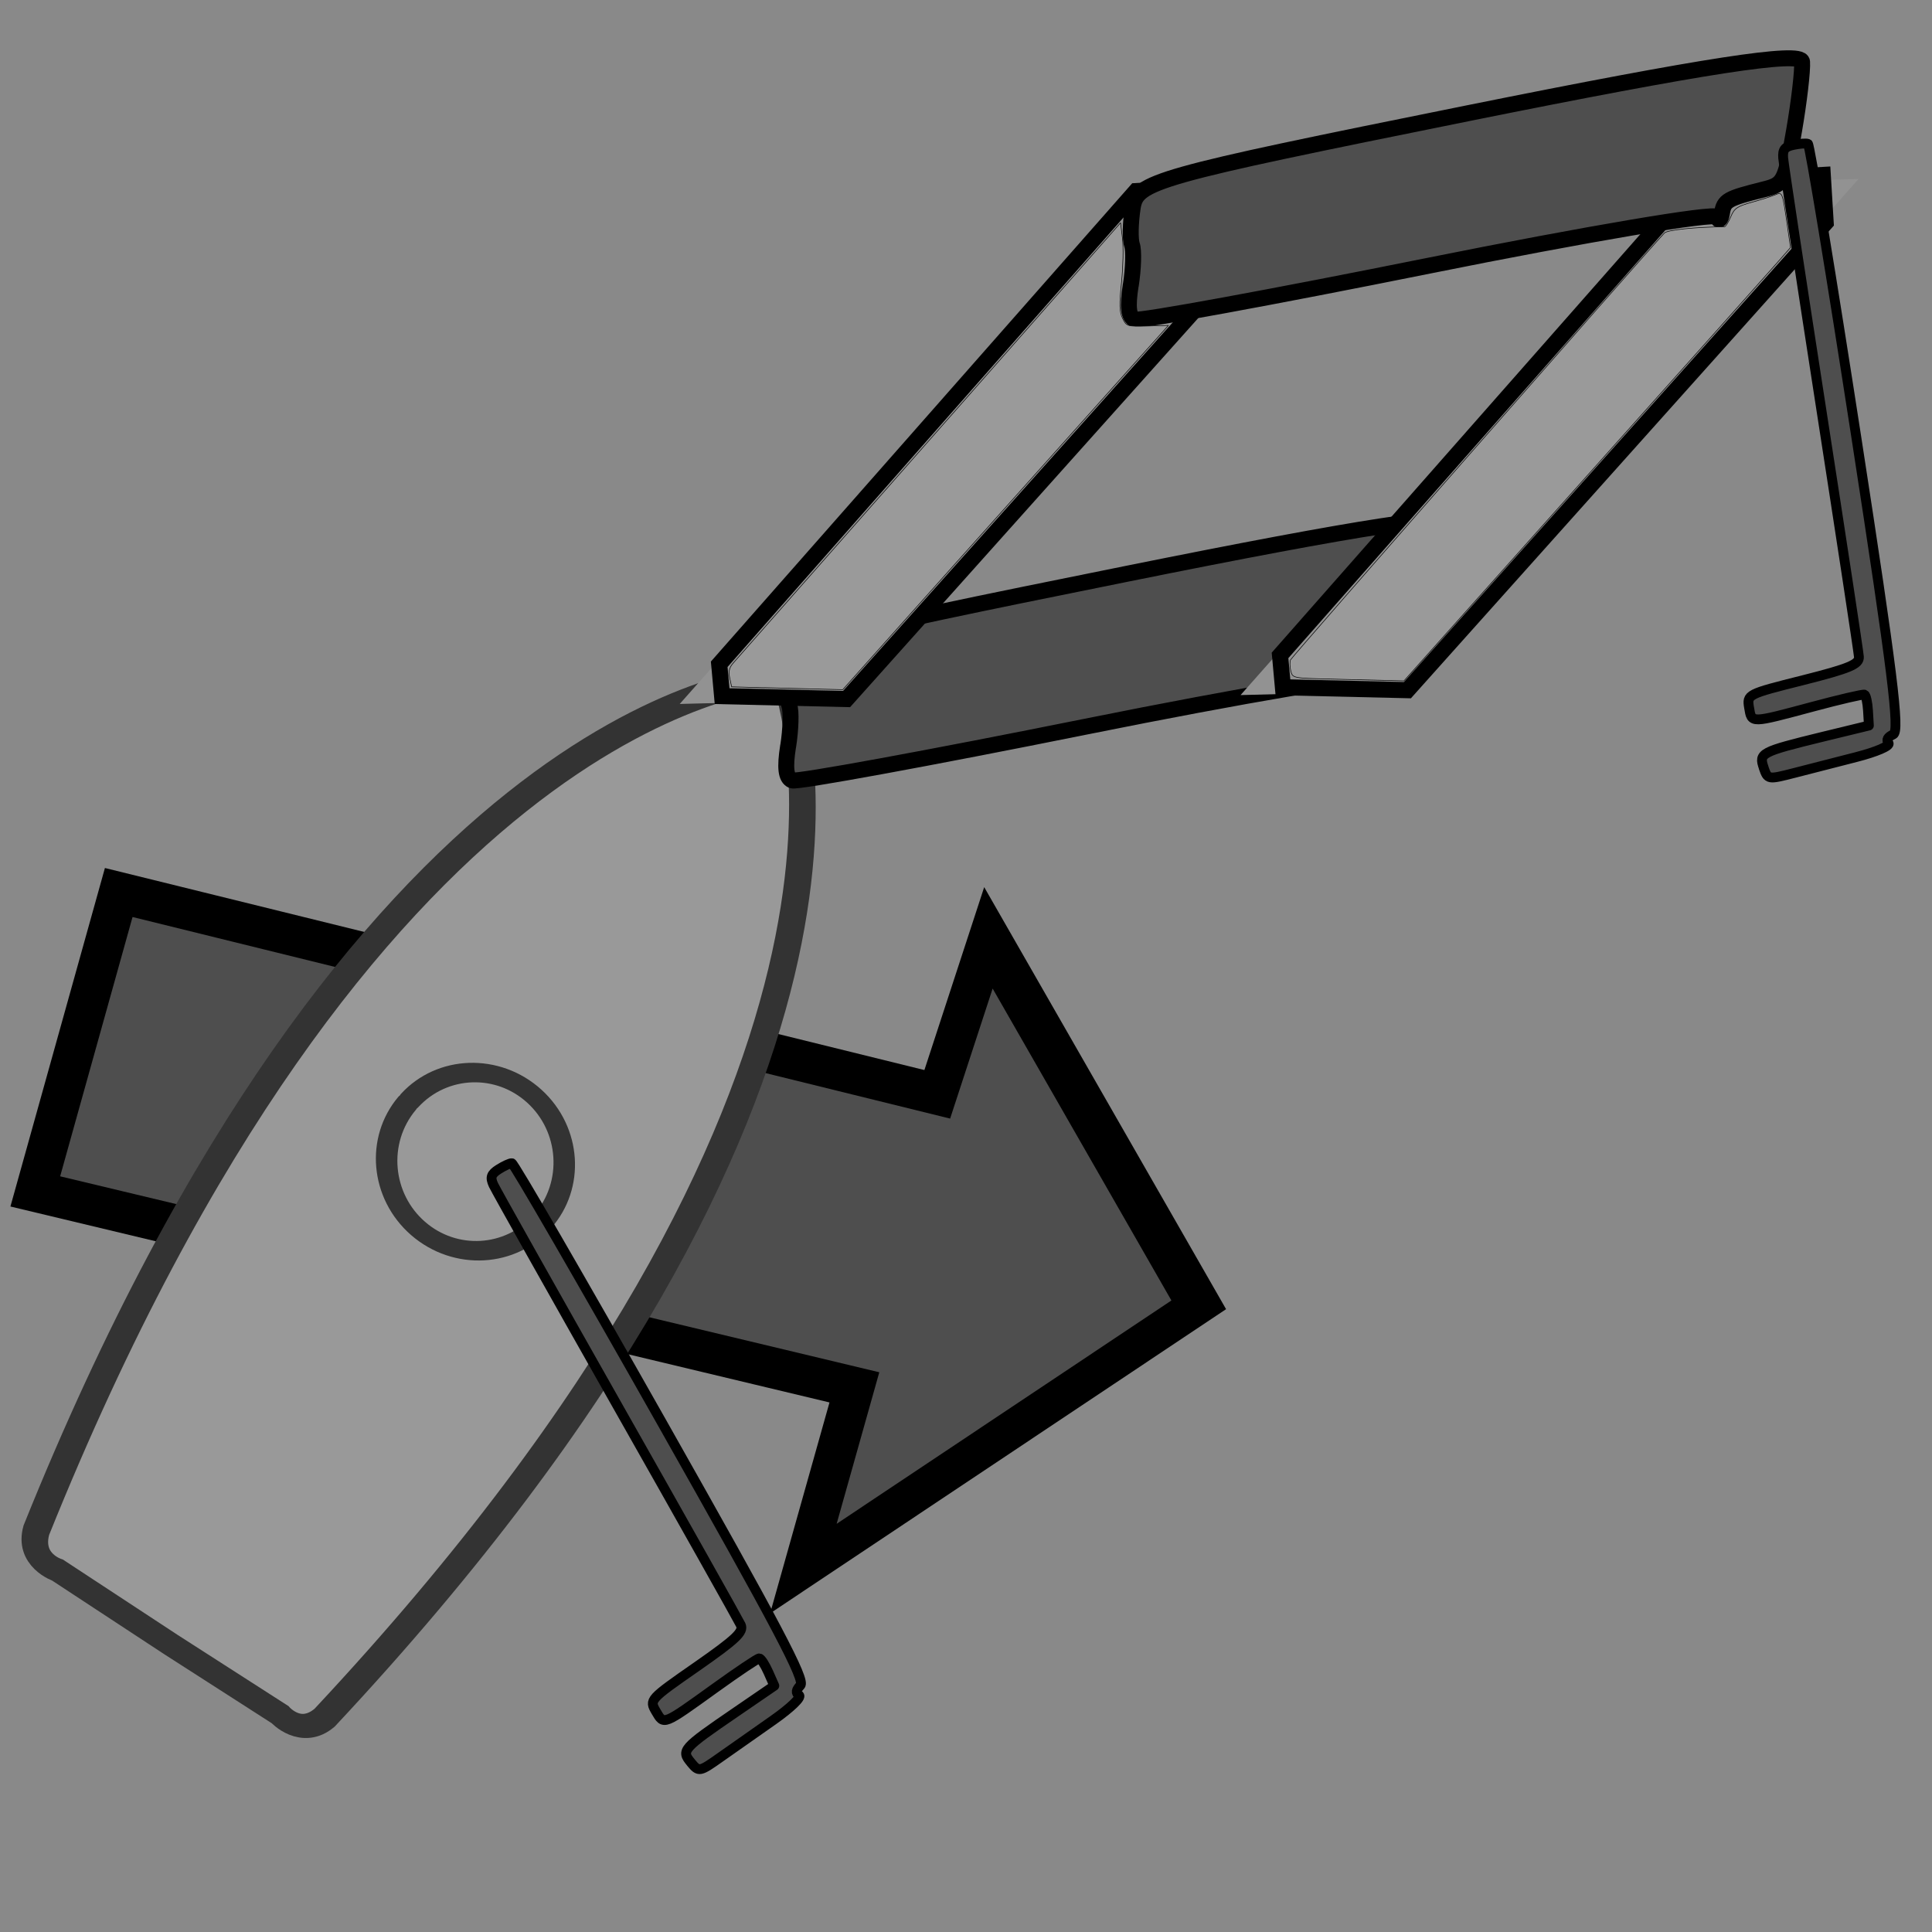
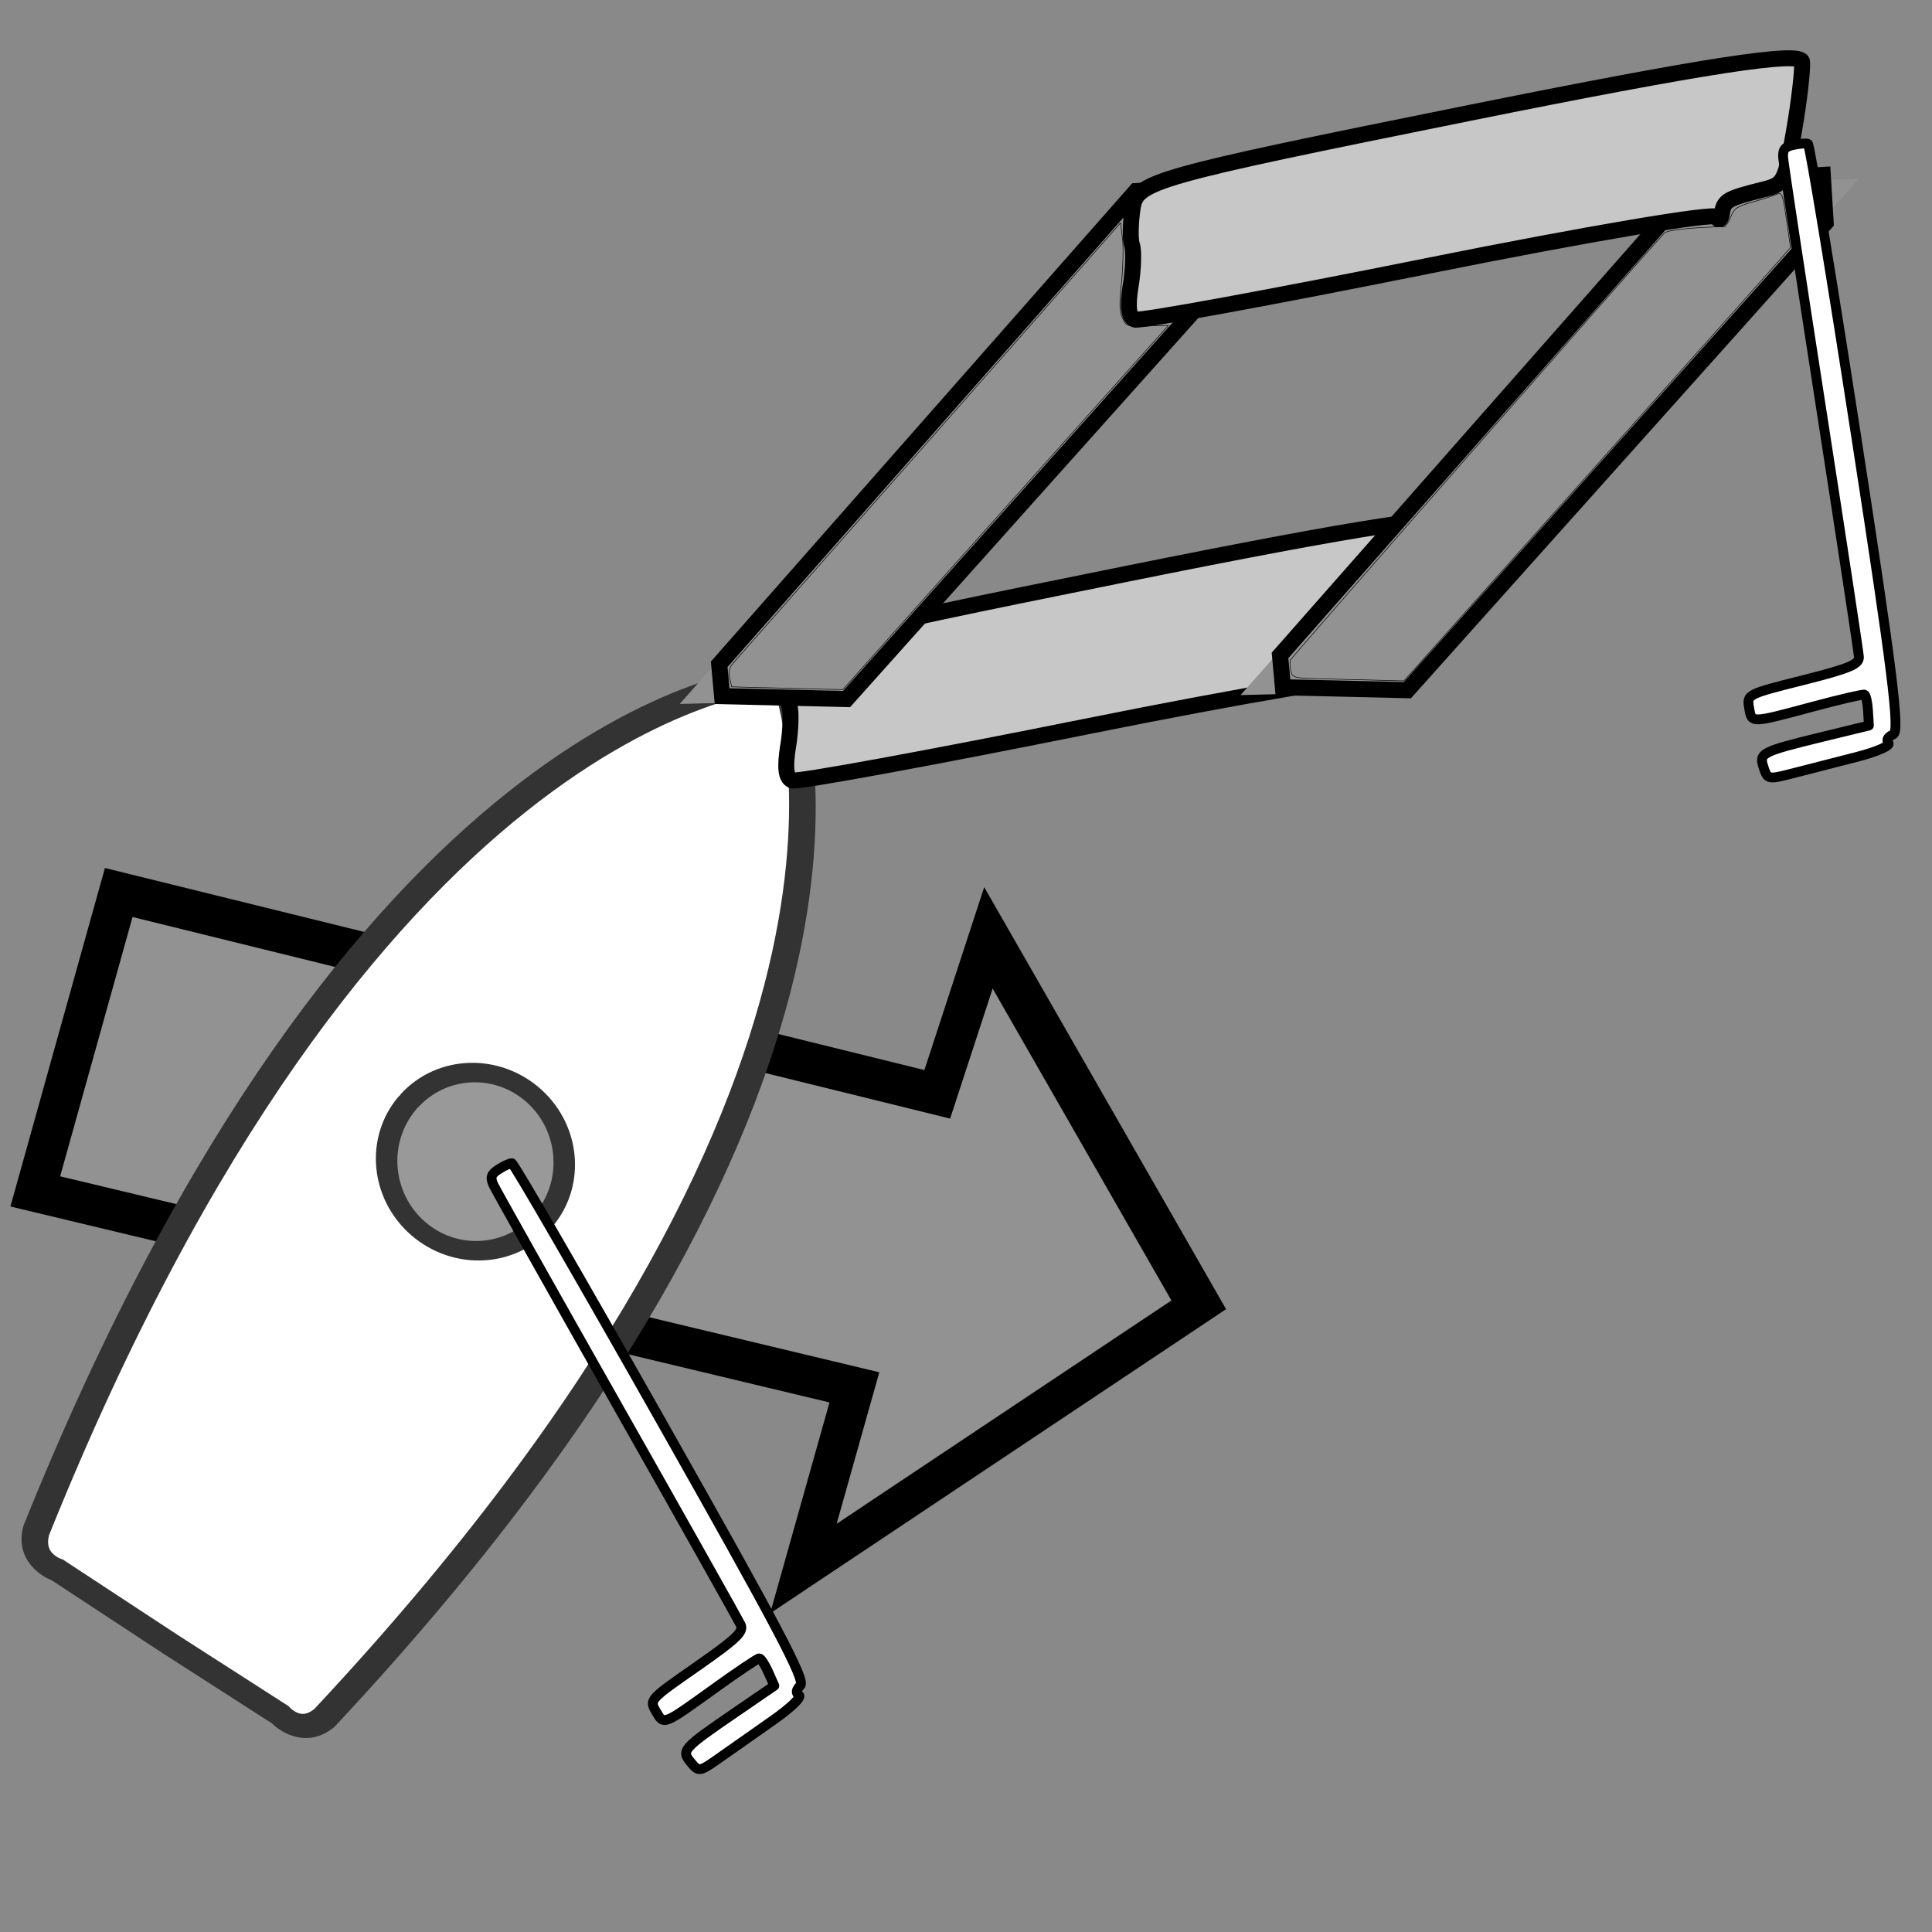
<svg xmlns="http://www.w3.org/2000/svg" xmlns:ns1="http://www.openswatchbook.org/uri/2009/osb" xmlns:xlink="http://www.w3.org/1999/xlink" width="24" height="24" viewBox="0 0 24 24" fill="none" stroke="currentColor" stroke-width="2" stroke-linecap="round" stroke-linejoin="round" id="svg2" version="1.1">
  <defs id="defs12">
    <linearGradient id="linearGradient3754" ns1:paint="gradient">
      <stop style="stop-color:#000000;stop-opacity:1;" offset="0" id="stop3756" />
      <stop style="stop-color:#000000;stop-opacity:0;" offset="1" id="stop3758" />
    </linearGradient>
    <filter style="color-interpolation-filters:sRGB" id="filter3873">
      <feColorMatrix values="0.21 0.72 0.072 0 0 0.21 0.72 0.072 0 0 0.21 0.72 0.072 0 0 0 0 0 1 0 " id="feColorMatrix3871" />
    </filter>
    <linearGradient y2="46.142" x2="-26.435" y1="46.015" x1="-3.58" gradientTransform="matrix(-0.2270541,-0.03801349,-0.03121628,0.276494,7.915127,8.908613)" gradientUnits="userSpaceOnUse" id="linearGradient3254" xlink:href="#linearGradient3349" />
    <linearGradient id="linearGradient3349">
      <stop style="stop-color:#ff0000;stop-opacity:1;" offset="0" id="stop3351" />
      <stop style="stop-color:#000e00;stop-opacity:1" offset="1" id="stop3353-6" />
    </linearGradient>
    <linearGradient y2="27.332" x2="76.868" y1="27.316" x1="112.912" gradientTransform="matrix(0.07351761,0.01230834,-0.01085811,0.09617422,3.719225,17.14744)" gradientUnits="userSpaceOnUse" id="linearGradient3256" xlink:href="#linearGradient4150" />
    <linearGradient id="linearGradient4150">
      <stop id="stop4152" offset="0" style="stop-color:#ffbfbf;stop-opacity:1;" />
      <stop id="stop4154" offset="1" style="stop-color:#ffbfbf;stop-opacity:0;" />
    </linearGradient>
    <filter style="color-interpolation-filters:sRGB" id="filter3877">
      <feColorMatrix values="0.21 0.72 0.072 0 0 0.21 0.72 0.072 0 0 0.21 0.72 0.072 0 0 0 0 0 1 0 " id="feColorMatrix3875" />
    </filter>
    <filter style="color-interpolation-filters:sRGB" id="filter3869">
      <feColorMatrix values="0.21 0.72 0.072 0 0 0.21 0.72 0.072 0 0 0.21 0.72 0.072 0 0 0 0 0 1 0 " id="feColorMatrix3867" />
    </filter>
    <filter style="color-interpolation-filters:sRGB" id="filter3893">
      <feColorMatrix values="0.21 0.72 0.072 0 0 0.21 0.72 0.072 0 0 0.21 0.72 0.072 0 0 0 0 0 1 0 " id="feColorMatrix3891" />
    </filter>
    <filter style="color-interpolation-filters:sRGB" id="filter3901">
      <feColorMatrix values="0.21 0.72 0.072 0 0 0.21 0.72 0.072 0 0 0.21 0.72 0.072 0 0 0 0 0 1 0 " id="feColorMatrix3899" />
    </filter>
    <filter style="color-interpolation-filters:sRGB" id="filter3897">
      <feColorMatrix values="0.21 0.72 0.072 0 0 0.21 0.72 0.072 0 0 0.21 0.72 0.072 0 0 0 0 0 1 0 " id="feColorMatrix3895" />
    </filter>
    <filter style="color-interpolation-filters:sRGB" id="filter3905">
      <feColorMatrix values="0.21 0.72 0.072 0 0 0.21 0.72 0.072 0 0 0.21 0.72 0.072 0 0 0 0 0 1 0 " id="feColorMatrix3903" />
    </filter>
    <filter style="color-interpolation-filters:sRGB" id="filter3901-2">
      <feColorMatrix values="0.21 0.72 0.072 0 0 0.21 0.72 0.072 0 0 0.21 0.72 0.072 0 0 0 0 0 1 0 " id="feColorMatrix3899-0" />
    </filter>
    <filter style="color-interpolation-filters:sRGB" id="filter3901-1">
      <feColorMatrix values="0.21 0.72 0.072 0 0 0.21 0.72 0.072 0 0 0.21 0.72 0.072 0 0 0 0 0 1 0 " id="feColorMatrix3899-7" />
    </filter>
    <clipPath clipPathUnits="userSpaceOnUse" id="clipPath131">
      <g id="use133">
        <g clip-path="url(#clipPath140)" id="g154">
          <g id="g152">
            <path clip-path="none" id="path150" d="m 2.401,32.711 c -0.131,-0.143 -0.113,-0.167 0.469,-0.617 l 0.438,-0.339 -0.086,-0.164 c -0.047,-0.09 -0.102,-0.164 -0.121,-0.164 -0.019,0 -0.238,0.165 -0.486,0.368 -0.588,0.479 -0.571,0.471 -0.68,0.307 -0.093,-0.14 -0.089,-0.145 0.436,-0.559 0.434,-0.342 0.52,-0.435 0.476,-0.517 -0.03,-0.055 -0.789,-1.24 -1.688,-2.633 -0.898,-1.393 -1.662,-2.584 -1.696,-2.648 -0.049,-0.091 -0.04,-0.131 0.045,-0.192 0.059,-0.043 0.126,-0.078 0.149,-0.078 0.023,0 0.938,1.392 2.034,3.093 1.596,2.477 1.979,3.109 1.924,3.175 -0.048,0.057 -0.049,0.094 -0.006,0.12 0.035,0.022 -0.085,0.155 -0.278,0.309 -0.187,0.149 -0.449,0.357 -0.583,0.463 -0.24,0.191 -0.243,0.191 -0.348,0.077 z" style="fill:#4e4e4e;fill-opacity:1;stroke-width:0.117" />
          </g>
        </g>
      </g>
    </clipPath>
    <clipPath clipPathUnits="userSpaceOnUse" id="clipPath140">
      <g id="use142">
        <path clip-path="none" id="path158" d="m 2.401,32.711 c -0.131,-0.143 -0.113,-0.167 0.469,-0.617 l 0.438,-0.339 -0.086,-0.164 c -0.047,-0.09 -0.102,-0.164 -0.121,-0.164 -0.019,0 -0.238,0.165 -0.486,0.368 -0.588,0.479 -0.571,0.471 -0.68,0.307 -0.093,-0.14 -0.089,-0.145 0.436,-0.559 0.434,-0.342 0.52,-0.435 0.476,-0.517 -0.03,-0.055 -0.789,-1.24 -1.688,-2.633 -0.898,-1.393 -1.662,-2.584 -1.696,-2.648 -0.049,-0.091 -0.04,-0.131 0.045,-0.192 0.059,-0.043 0.126,-0.078 0.149,-0.078 0.023,0 0.938,1.392 2.034,3.093 1.596,2.477 1.979,3.109 1.924,3.175 -0.048,0.057 -0.049,0.094 -0.006,0.12 0.035,0.022 -0.085,0.155 -0.278,0.309 -0.187,0.149 -0.449,0.357 -0.583,0.463 -0.24,0.191 -0.243,0.191 -0.348,0.077 z" style="fill:#4e4e4e;fill-opacity:1;stroke-width:0.117" />
      </g>
    </clipPath>
    <filter style="color-interpolation-filters:sRGB" id="filter3901-7">
      <feColorMatrix values="0.21 0.72 0.072 0 0 0.21 0.72 0.072 0 0 0.21 0.72 0.072 0 0 0 0 0 1 0 " id="feColorMatrix3899-4" />
    </filter>
    <filter style="color-interpolation-filters:sRGB" id="filter3877-3">
      <feColorMatrix values="0.21 0.72 0.072 0 0 0.21 0.72 0.072 0 0 0.21 0.72 0.072 0 0 0 0 0 1 0 " id="feColorMatrix3875-3" />
    </filter>
  </defs>
-   <rect style="fill:#898989;fill-opacity:1;stroke:#898989;stroke-width:0;stroke-linejoin:miter;stroke-miterlimit:4;stroke-dasharray:none;stroke-opacity:1" id="rect4145" width="24.233" height="24.233" x="-0.066" y="-0.066" />
-   <path style="opacity:1;fill:#4e4e4e;fill-opacity:1;fill-rule:evenodd;stroke:#000000;stroke-width:0.396;stroke-linecap:butt;stroke-linejoin:miter;stroke-miterlimit:4;stroke-dasharray:none;stroke-opacity:1;filter:url(#filter3877-3)" d="m 2.341,16.71 7.227,-4.35 -0.901,-1.31 4.378,0.817 -0.601,4.319 -1.1,-1.461 -7.184,4.39 z" id="path4586-6" transform="matrix(0.7885356,0.8769555,-1.027427,0.8806299,16.79729,-5.681264)" />
-   <g id="g4588" transform="matrix(1.284053,0.5982541,-0.5136632,1.102493,4.023615,-1.132126)" style="fill:#999999;filter:url(#filter3873)">
-     <g id="g4594" transform="translate(-3.38326,-10.94861)" style="fill:#999999">
-       <path id="path3391" d="m 9.869,16.075 c 0.228,0.259 2.569,3.185 0.204,11.613 -0.114,0.291 -0.367,0.164 -0.367,0.164 L 8.58,27.674 7.406,27.473 c 0,0 -0.272,0.039 -0.317,-0.278 C 6.681,18.332 9.566,16.26 9.86,16.074 l 0.01,0.002 z" style="fill:#999999;fill-opacity:1;fill-rule:evenodd;stroke:none" />
-       <path style="fill:#999999;fill-opacity:1;fill-rule:evenodd;stroke:none" d="m 9.893,16.139 c 0.272,0.279 2.719,3.219 0.213,11.511 -0.122,0.286 -0.406,0.155 -0.406,0.155 L 8.596,27.596 9.893,16.139 Z" id="path3385" />
-       <path style="fill:#999999;stroke:#333333;stroke-width:0.239;stroke-linecap:butt;stroke-linejoin:miter;stroke-miterlimit:4;stroke-dasharray:none;stroke-opacity:1" d="m 9.884,16.078 c 0.228,0.259 2.569,3.185 0.204,11.613 -0.114,0.291 -0.367,0.164 -0.367,0.164 l -1.127,-0.178 -1.175,-0.2 c 0,0 -0.272,0.039 -0.317,-0.278 C 6.695,18.334 9.581,16.263 9.874,16.076 l 0.01,0.002 z" id="path3386" />
-       <path style="fill:#999999;fill-opacity:1;stroke:#333333;stroke-width:0.193;stroke-linecap:round;stroke-linejoin:round;stroke-miterlimit:4;stroke-dasharray:none;stroke-opacity:1" id="path3520" d="M 8.468,21.649 A 0.902,0.785 86.642 0 0 9.019,22.759 0.902,0.785 86.642 0 0 9.982,22.157 0.902,0.785 86.642 0 0 9.453,21.033 0.902,0.785 86.642 0 0 8.478,21.611" />
-     </g>
+   <rect style="fill:#898989;fill-opacity:1;stroke:#898989;stroke-width:0;stroke-linejoin:miter;stroke-miterlimit:4;stroke-dasharray:none;stroke-opacity:1" id="rect4145" width="24.233" height="24.233" x="-0.007" y="-0.068" />
+   <path style="opacity:1;fill:#929292;fill-opacity:1;fill-rule:evenodd;stroke:#000000;stroke-width:0.396;stroke-linecap:butt;stroke-linejoin:miter;stroke-miterlimit:4;stroke-dasharray:none;stroke-opacity:1;filter:url(#filter3877-3)" d="m 2.341,16.71 7.227,-4.35 -0.901,-1.31 4.378,0.817 -0.601,4.319 -1.1,-1.461 -7.184,4.39 z" id="path4586-6" transform="matrix(0.7885356,0.8769555,-1.027427,0.8806299,16.79729,-5.681264)" />
+   <path id="path3391" d="m 9.869,16.075 c 0.228,0.259 2.569,3.185 0.204,11.613 -0.114,0.291 -0.367,0.164 -0.367,0.164 L 8.58,27.674 7.406,27.473 c 0,0 -0.272,0.039 -0.317,-0.278 C 6.681,18.332 9.566,16.26 9.86,16.074 l 0.01,0.002 z" style="fill:#ffffff;fill-opacity:1;fill-rule:evenodd;stroke:none;filter:url(#filter3873)" transform="matrix(1.284053,0.5982541,-0.5136632,1.102493,5.303226,-15.22693)" />
+   <path style="fill:#ffffff;fill-opacity:1;fill-rule:evenodd;stroke:none;filter:url(#filter3873)" d="m 9.893,16.139 c 0.272,0.279 2.719,3.219 0.213,11.511 -0.122,0.286 -0.406,0.155 -0.406,0.155 L 8.596,27.596 9.893,16.139 Z" id="path3385" transform="matrix(1.284053,0.5982541,-0.5136632,1.102493,5.303226,-15.22693)" />
+   <path style="fill:#000000;stroke:#333333;stroke-width:0.239;stroke-linecap:butt;stroke-linejoin:miter;stroke-miterlimit:4;stroke-dasharray:none;stroke-opacity:1;filter:url(#filter3873);fill-opacity:0" d="m 9.884,16.078 c 0.228,0.259 2.569,3.185 0.204,11.613 -0.114,0.291 -0.367,0.164 -0.367,0.164 l -1.127,-0.178 -1.175,-0.2 c 0,0 -0.272,0.039 -0.317,-0.278 C 6.695,18.334 9.581,16.263 9.874,16.076 l 0.01,0.002 z" id="path3386" transform="matrix(1.284053,0.5982541,-0.5136632,1.102493,5.303226,-15.22693)" />
+   <path style="fill:#999999;fill-opacity:1;stroke:#333333;stroke-width:0.193;stroke-linecap:round;stroke-linejoin:round;stroke-miterlimit:4;stroke-dasharray:none;stroke-opacity:1;filter:url(#filter3873)" id="path3520" d="M 8.468,21.649 A 0.902,0.785 86.642 0 0 9.019,22.759 0.902,0.785 86.642 0 0 9.982,22.157 0.902,0.785 86.642 0 0 9.453,21.033 0.902,0.785 86.642 0 0 8.478,21.611" transform="matrix(1.284053,0.5982541,-0.5136632,1.102493,5.303226,-15.22693)" />
+   <path style="fill:#c7c7c7;fill-opacity:1;stroke-width:0.198" d="m 9.791,9.269 c 0.033,-0.209 0.039,-0.435 0.015,-0.501 -0.024,-0.066 -0.02,-0.275 0.009,-0.464 0.051,-0.325 0.268,-0.387 4.177,-1.175 2.926,-0.59 4.128,-0.775 4.138,-0.636 0.008,0.108 -0.037,0.494 -0.1,0.858 -0.11,0.635 -0.125,0.664 -0.377,0.727 -0.452,0.113 -0.493,0.136 -0.518,0.295 -0.013,0.085 -0.042,0.106 -0.063,0.047 -0.022,-0.059 -1.633,0.214 -3.581,0.606 -1.948,0.392 -3.591,0.693 -3.651,0.669 -0.077,-0.031 -0.092,-0.158 -0.05,-0.425 z" id="path296-2" />
+   <path style="fill:#ffffff;fill-opacity:1;stroke-width:0.122" d="M 8.583,21.894 C 8.458,21.745 8.48,21.721 9.13,21.276 L 9.619,20.941 9.544,20.772 C 9.502,20.678 9.452,20.601 9.432,20.601 9.412,20.6 9.168,20.764 8.89,20.964 8.23,21.439 8.249,21.431 8.149,21.261 8.064,21.116 8.069,21.111 8.657,20.702 9.143,20.363 9.241,20.27 9.202,20.186 9.175,20.129 8.486,18.902 7.669,17.46 6.853,16.018 6.16,14.785 6.13,14.72 c -0.043,-0.094 -0.03,-0.135 0.065,-0.195 0.066,-0.042 0.139,-0.076 0.163,-0.075 0.024,4.95e-4 0.858,1.442 1.854,3.203 1.45,2.565 1.795,3.218 1.731,3.284 -0.055,0.057 -0.06,0.094 -0.017,0.122 0.035,0.023 -0.103,0.156 -0.319,0.308 -0.21,0.147 -0.503,0.353 -0.652,0.458 -0.268,0.189 -0.272,0.189 -0.372,0.07 z" id="path214-0" />
+   <g id="g1101" transform="translate(-0.2516821,0.2337048)" style="fill:#ffffff;fill-opacity:1">
+     <path transform="matrix(2.641202,-0.1974445,-0.3176253,0.8085251,-37.69603,5.097247)" id="path4454-2" d="m 19.014,8.833 1.222,-7.565 v 0" style="fill:#ffffff;fill-rule:evenodd;stroke:#00cb00;stroke-width:0.8;stroke-linecap:butt;stroke-linejoin:miter;stroke-miterlimit:4;stroke-dasharray:none;stroke-opacity:1;filter:url(#filter3901);fill-opacity:1" />
  </g>
-   <path style="fill:#4e4e4e;fill-opacity:1;stroke-width:0.198" d="m 9.791,9.269 c 0.033,-0.209 0.039,-0.435 0.015,-0.501 -0.024,-0.066 -0.02,-0.275 0.009,-0.464 0.051,-0.325 0.268,-0.387 4.177,-1.175 2.926,-0.59 4.128,-0.775 4.138,-0.636 0.008,0.108 -0.037,0.494 -0.1,0.858 -0.11,0.635 -0.125,0.664 -0.377,0.727 -0.452,0.113 -0.493,0.136 -0.518,0.295 -0.013,0.085 -0.042,0.106 -0.063,0.047 -0.022,-0.059 -1.633,0.214 -3.581,0.606 -1.948,0.392 -3.591,0.693 -3.651,0.669 -0.077,-0.031 -0.092,-0.158 -0.05,-0.425 z" id="path296-2" />
-   <path style="fill:#4e4e4e;fill-opacity:1;stroke-width:0.122" d="M 8.583,21.894 C 8.458,21.745 8.48,21.721 9.13,21.276 L 9.619,20.941 9.544,20.772 C 9.502,20.678 9.452,20.601 9.432,20.601 9.412,20.6 9.168,20.764 8.89,20.964 8.23,21.439 8.249,21.431 8.149,21.261 8.064,21.116 8.069,21.111 8.657,20.702 9.143,20.363 9.241,20.27 9.202,20.186 9.175,20.129 8.486,18.902 7.669,17.46 6.853,16.018 6.16,14.785 6.13,14.72 c -0.043,-0.094 -0.03,-0.135 0.065,-0.195 0.066,-0.042 0.139,-0.076 0.163,-0.075 0.024,4.95e-4 0.858,1.442 1.854,3.203 1.45,2.565 1.795,3.218 1.731,3.284 -0.055,0.057 -0.06,0.094 -0.017,0.122 0.035,0.023 -0.103,0.156 -0.319,0.308 -0.21,0.147 -0.503,0.353 -0.652,0.458 -0.268,0.189 -0.272,0.189 -0.372,0.07 z" id="path214-0" />
-   <g id="g1108" transform="translate(4.242641,0.6112279)">
-     <g transform="translate(-4.494323,-0.3775231)" id="g1101">
-       <path style="fill:none;fill-rule:evenodd;stroke:#00cb00;stroke-width:0.8;stroke-linecap:butt;stroke-linejoin:miter;stroke-miterlimit:4;stroke-dasharray:none;stroke-opacity:1;filter:url(#filter3901)" d="m 19.014,8.833 1.222,-7.565 v 0" id="path4454-2" transform="matrix(2.641202,-0.1974445,-0.3176253,0.8085251,-37.69603,5.097247)" />
-     </g>
-     <g transform="translate(-4.440391,-0.431455)" id="g1098">
-       <g id="g1094">
-         <path id="path1091" d="M 9.168,8.468 9.132,8.072 14.31,2.194 15.874,2.104 15.91,2.697 10.714,8.504 Z" style="fill:none;stroke:#000000;stroke-width:0.2;stroke-linecap:butt;stroke-linejoin:miter;stroke-miterlimit:4;stroke-dasharray:none;stroke-opacity:1" />
-       </g>
+   <g id="g1098" transform="translate(-0.1977502,0.1797729)">
+     <g id="g1094">
+       <path style="fill:none;stroke:#000000;stroke-width:0.2;stroke-linecap:butt;stroke-linejoin:miter;stroke-miterlimit:4;stroke-dasharray:none;stroke-opacity:1" d="M 9.168,8.468 9.132,8.072 14.31,2.194 15.874,2.104 15.91,2.697 10.714,8.504 Z" id="path1091" />
    </g>
  </g>
  <g id="g1108-1" transform="translate(11.20942,0.5009561)">
    <g transform="translate(-4.494323,-0.3775231)" id="g1101-6">
      <path style="fill:none;fill-rule:evenodd;stroke:#00cb00;stroke-width:0.8;stroke-linecap:butt;stroke-linejoin:miter;stroke-miterlimit:4;stroke-dasharray:none;stroke-opacity:1;filter:url(#filter3901-7)" d="m 19.014,8.833 1.222,-7.565 v 0" id="path4454-2-5" transform="matrix(2.641202,-0.1974445,-0.3176253,0.8085251,-37.69603,5.097247)" />
    </g>
    <g transform="translate(-4.440391,-0.431455)" id="g1098-1">
      <g id="g1094-2">
        <path id="path1091-2" d="M 9.168,8.468 9.132,8.072 14.31,2.194 15.874,2.104 15.91,2.697 10.714,8.504 Z" style="fill:none;stroke:#000000;stroke-width:0.2;stroke-linecap:butt;stroke-linejoin:miter;stroke-miterlimit:4;stroke-dasharray:none;stroke-opacity:1" />
      </g>
    </g>
  </g>
-   <path style="fill:#4e4e4e;fill-opacity:1;stroke-width:0.198" d="m 14.047,3.544 c 0.033,-0.209 0.039,-0.435 0.015,-0.501 -0.024,-0.066 -0.02,-0.275 0.009,-0.464 0.051,-0.325 0.268,-0.387 4.177,-1.175 2.926,-0.59 4.128,-0.775 4.138,-0.636 0.008,0.108 -0.037,0.494 -0.1,0.858 -0.11,0.635 -0.125,0.664 -0.377,0.727 -0.452,0.113 -0.493,0.136 -0.518,0.295 -0.013,0.085 -0.042,0.106 -0.063,0.047 -0.022,-0.059 -1.633,0.214 -3.581,0.606 -1.948,0.392 -3.591,0.693 -3.651,0.669 -0.077,-0.031 -0.092,-0.158 -0.05,-0.425 z" id="path296" />
-   <path style="fill:#4e4e4e;fill-opacity:1;stroke-width:0.122" d="m 21.91,9.538 c -0.064,-0.183 -0.035,-0.198 0.73,-0.385 l 0.576,-0.14 -0.011,-0.185 c -0.006,-0.102 -0.026,-0.191 -0.044,-0.199 -0.018,-0.007 -0.305,0.059 -0.636,0.148 -0.785,0.21 -0.764,0.21 -0.797,0.015 -0.028,-0.166 -0.022,-0.169 0.672,-0.343 0.574,-0.145 0.699,-0.197 0.692,-0.29 -0.004,-0.062 -0.216,-1.454 -0.47,-3.091 -0.254,-1.638 -0.466,-3.036 -0.471,-3.108 -0.007,-0.103 0.02,-0.137 0.129,-0.16 0.076,-0.016 0.157,-0.022 0.179,-0.013 0.022,0.009 0.293,1.652 0.602,3.652 0.45,2.912 0.541,3.645 0.458,3.684 -0.071,0.033 -0.09,0.067 -0.059,0.108 0.025,0.034 -0.152,0.11 -0.407,0.175 -0.248,0.063 -0.595,0.152 -0.772,0.198 -0.318,0.081 -0.321,0.081 -0.372,-0.066 z" id="path214" />
-   <path style="fill:#9a9a9a;fill-opacity:1;stroke-width:0.007;stroke-miterlimit:4;stroke-dasharray:none" d="M 9.491,8.543 9.089,8.532 9.065,8.422 c -0.018,-0.082 -0.006,-0.129 0.046,-0.188 0.038,-0.043 1.136,-1.29 2.439,-2.772 l 2.37,-2.694 0.024,0.195 c 0.013,0.107 0.007,0.352 -0.012,0.543 -0.029,0.28 -0.027,0.367 0.013,0.449 0.048,0.099 0.057,0.102 0.309,0.095 l 0.26,-0.007 -0.634,0.708 c -0.349,0.39 -1.259,1.408 -2.023,2.262 l -1.388,1.554 -0.288,-0.007 c -0.158,-0.004 -0.468,-0.012 -0.69,-0.018 z" id="path69" />
-   <path style="fill:#9a9a9a;fill-opacity:1;stroke-width:0.007;stroke-miterlimit:4;stroke-dasharray:none" d="m 16.515,8.435 c -0.453,-0.011 -0.458,-0.012 -0.48,-0.1 -0.012,-0.049 -0.014,-0.11 -0.004,-0.137 0.014,-0.036 4.377,-5.017 4.645,-5.303 0.037,-0.039 0.376,-0.074 0.746,-0.078 0.015,-1.295e-4 0.049,-0.055 0.078,-0.123 0.044,-0.106 0.079,-0.13 0.261,-0.181 0.116,-0.032 0.246,-0.074 0.29,-0.092 0.092,-0.039 0.09,-0.043 0.153,0.39 l 0.038,0.264 -0.154,0.176 c -0.084,0.097 -1.165,1.308 -2.401,2.691 L 17.44,8.458 17.206,8.452 c -0.129,-0.003 -0.44,-0.011 -0.692,-0.017 z" id="path71" />
+   <path style="fill:#c7c7c7;fill-opacity:1;stroke-width:0.198" d="m 14.047,3.544 c 0.033,-0.209 0.039,-0.435 0.015,-0.501 -0.024,-0.066 -0.02,-0.275 0.009,-0.464 0.051,-0.325 0.268,-0.387 4.177,-1.175 2.926,-0.59 4.128,-0.775 4.138,-0.636 0.008,0.108 -0.037,0.494 -0.1,0.858 -0.11,0.635 -0.125,0.664 -0.377,0.727 -0.452,0.113 -0.493,0.136 -0.518,0.295 -0.013,0.085 -0.042,0.106 -0.063,0.047 -0.022,-0.059 -1.633,0.214 -3.581,0.606 -1.948,0.392 -3.591,0.693 -3.651,0.669 -0.077,-0.031 -0.092,-0.158 -0.05,-0.425 z" id="path296" />
+   <path style="fill:#ffffff;fill-opacity:1;stroke-width:0.122" d="m 21.91,9.538 c -0.064,-0.183 -0.035,-0.198 0.73,-0.385 l 0.576,-0.14 -0.011,-0.185 c -0.006,-0.102 -0.026,-0.191 -0.044,-0.199 -0.018,-0.007 -0.305,0.059 -0.636,0.148 -0.785,0.21 -0.764,0.21 -0.797,0.015 -0.028,-0.166 -0.022,-0.169 0.672,-0.343 0.574,-0.145 0.699,-0.197 0.692,-0.29 -0.004,-0.062 -0.216,-1.454 -0.47,-3.091 -0.254,-1.638 -0.466,-3.036 -0.471,-3.108 -0.007,-0.103 0.02,-0.137 0.129,-0.16 0.076,-0.016 0.157,-0.022 0.179,-0.013 0.022,0.009 0.293,1.652 0.602,3.652 0.45,2.912 0.541,3.645 0.458,3.684 -0.071,0.033 -0.09,0.067 -0.059,0.108 0.025,0.034 -0.152,0.11 -0.407,0.175 -0.248,0.063 -0.595,0.152 -0.772,0.198 -0.318,0.081 -0.321,0.081 -0.372,-0.066 z" id="path214" />
+   <path style="fill:#000000;fill-opacity:0;stroke-width:0.007;stroke-miterlimit:4;stroke-dasharray:none" d="M 9.491,8.543 9.089,8.532 9.065,8.422 c -0.018,-0.082 -0.006,-0.129 0.046,-0.188 0.038,-0.043 1.136,-1.29 2.439,-2.772 l 2.37,-2.694 0.024,0.195 c 0.013,0.107 0.007,0.352 -0.012,0.543 -0.029,0.28 -0.027,0.367 0.013,0.449 0.048,0.099 0.057,0.102 0.309,0.095 l 0.26,-0.007 -0.634,0.708 c -0.349,0.39 -1.259,1.408 -2.023,2.262 l -1.388,1.554 -0.288,-0.007 c -0.158,-0.004 -0.468,-0.012 -0.69,-0.018 z" id="path69" />
+   <path style="fill:#929292;fill-opacity:1;stroke-width:0.007;stroke-miterlimit:4;stroke-dasharray:none" d="m 16.515,8.435 c -0.453,-0.011 -0.458,-0.012 -0.48,-0.1 -0.012,-0.049 -0.014,-0.11 -0.004,-0.137 0.014,-0.036 4.377,-5.017 4.645,-5.303 0.037,-0.039 0.376,-0.074 0.746,-0.078 0.015,-1.295e-4 0.049,-0.055 0.078,-0.123 0.044,-0.106 0.079,-0.13 0.261,-0.181 0.116,-0.032 0.246,-0.074 0.29,-0.092 0.092,-0.039 0.09,-0.043 0.153,0.39 l 0.038,0.264 -0.154,0.176 c -0.084,0.097 -1.165,1.308 -2.401,2.691 L 17.44,8.458 17.206,8.452 c -0.129,-0.003 -0.44,-0.011 -0.692,-0.017 z" id="path71" />
</svg>
